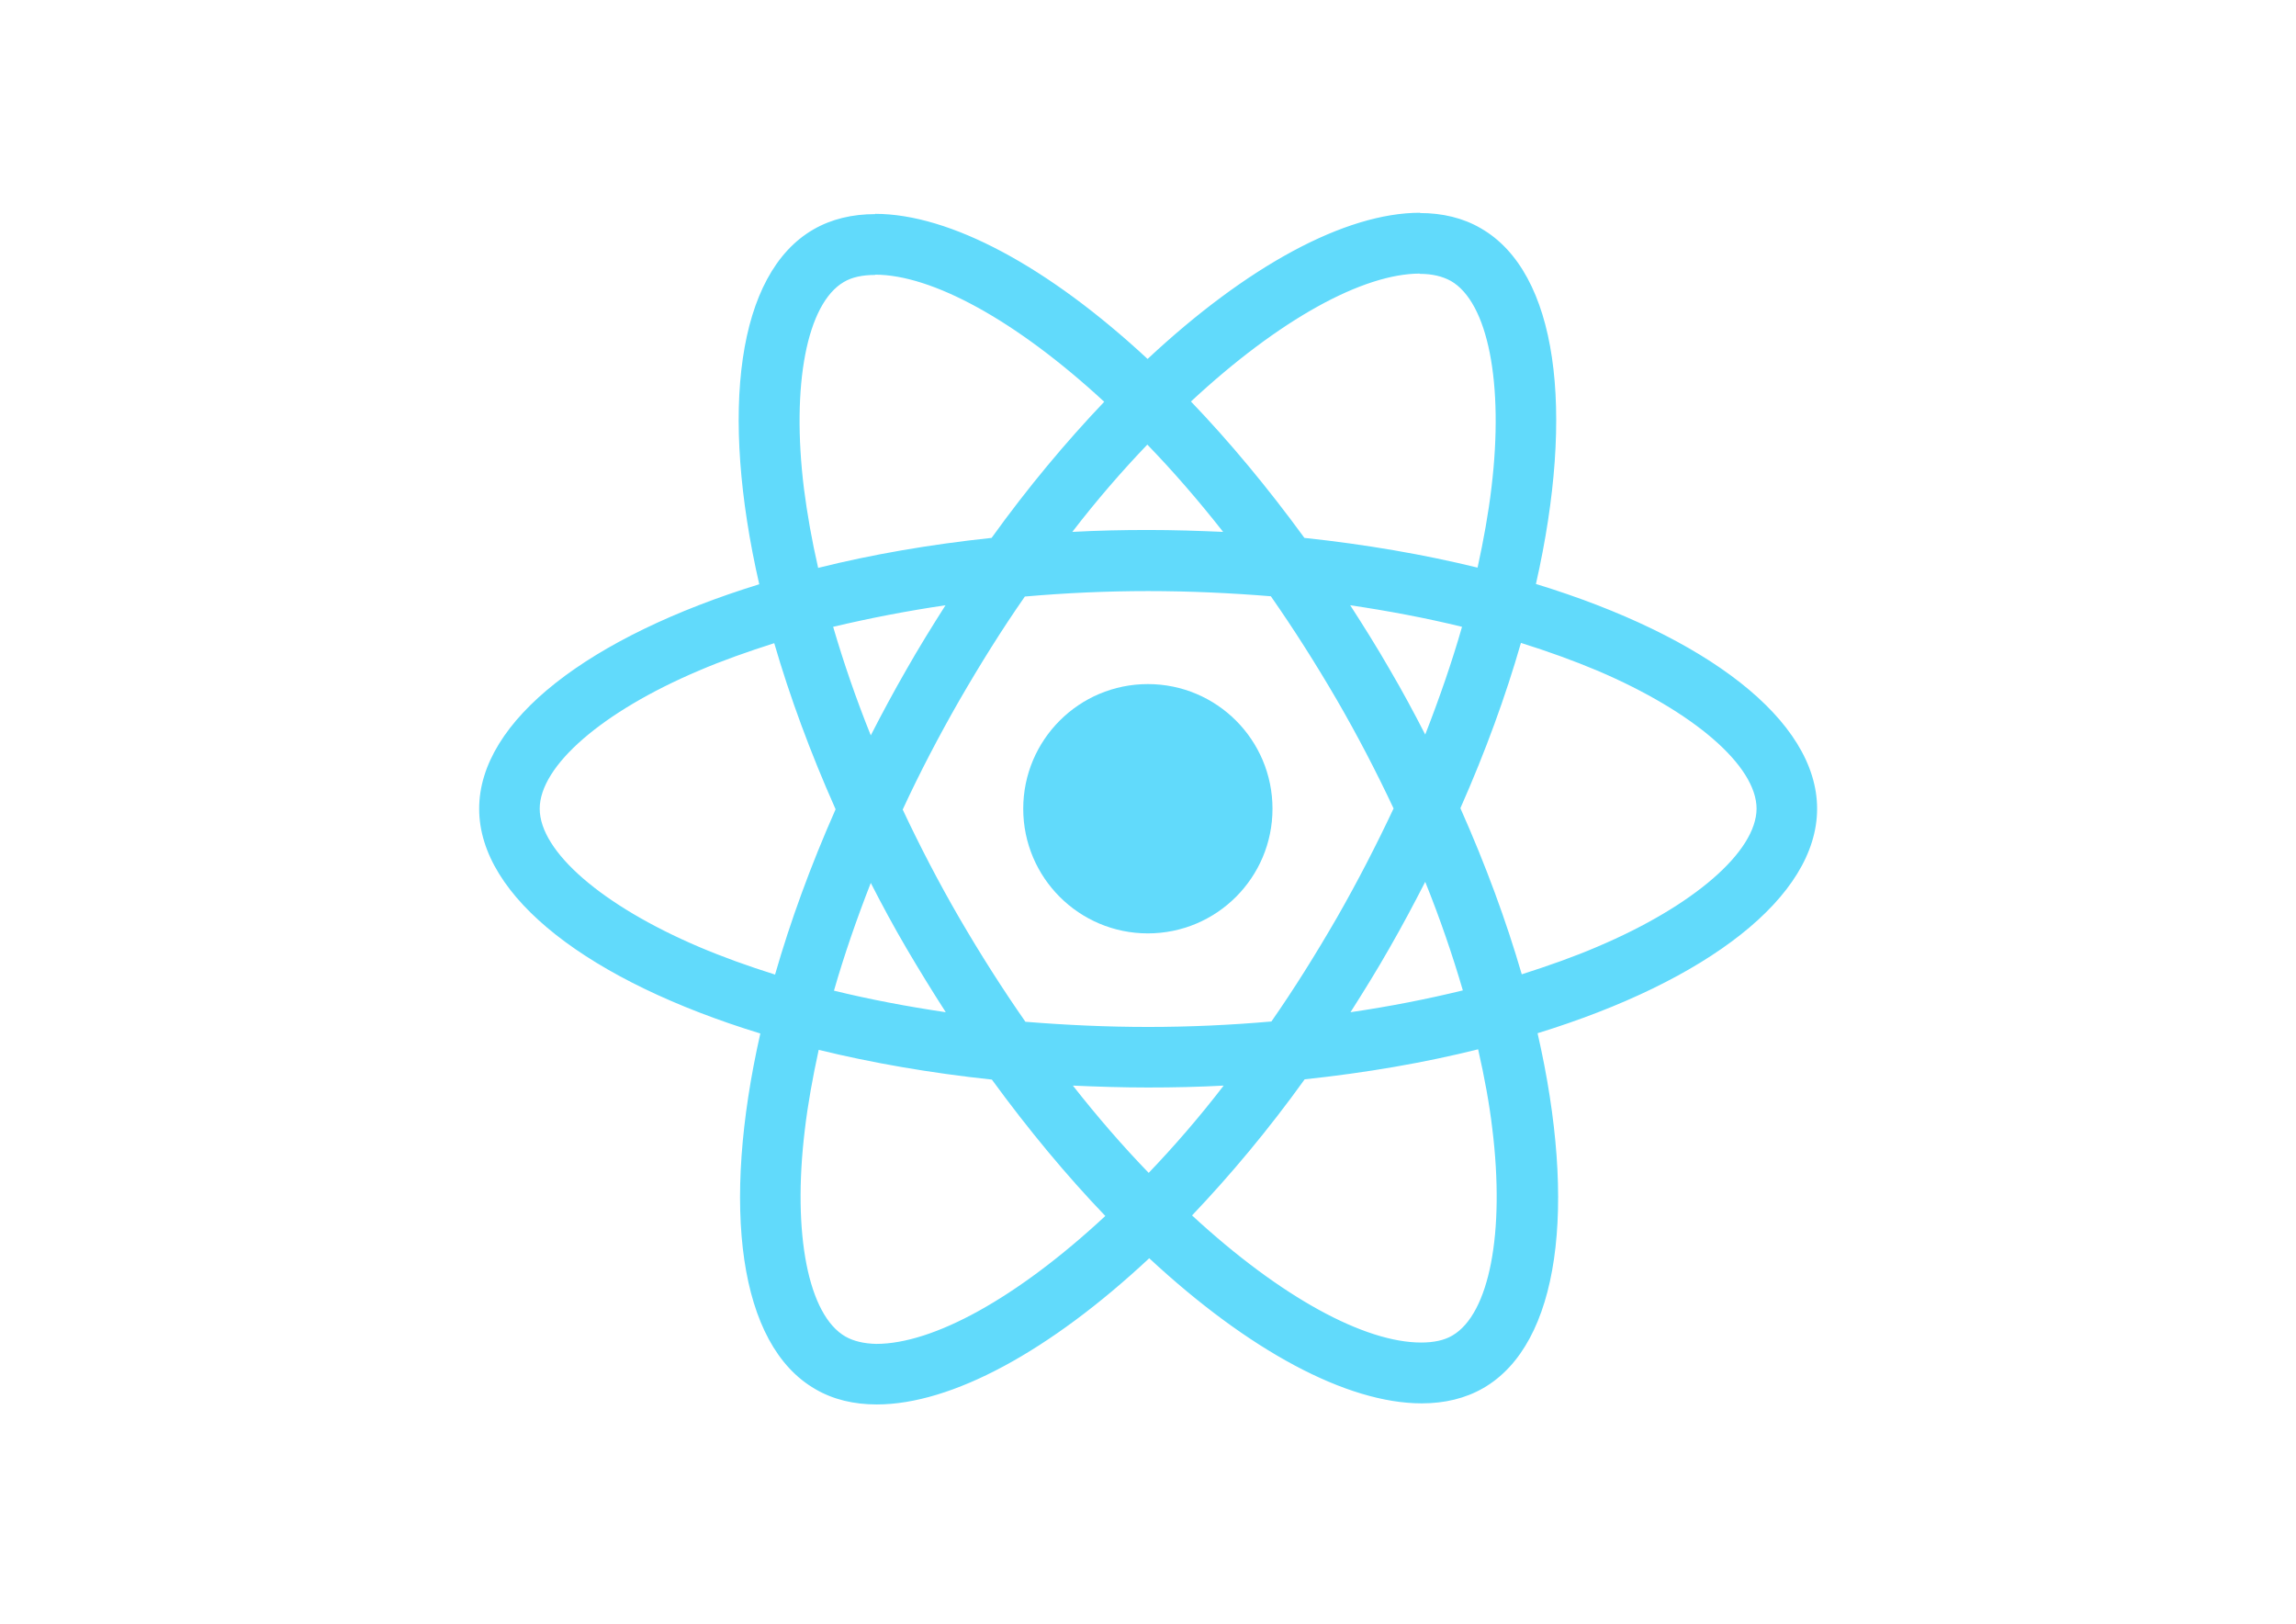
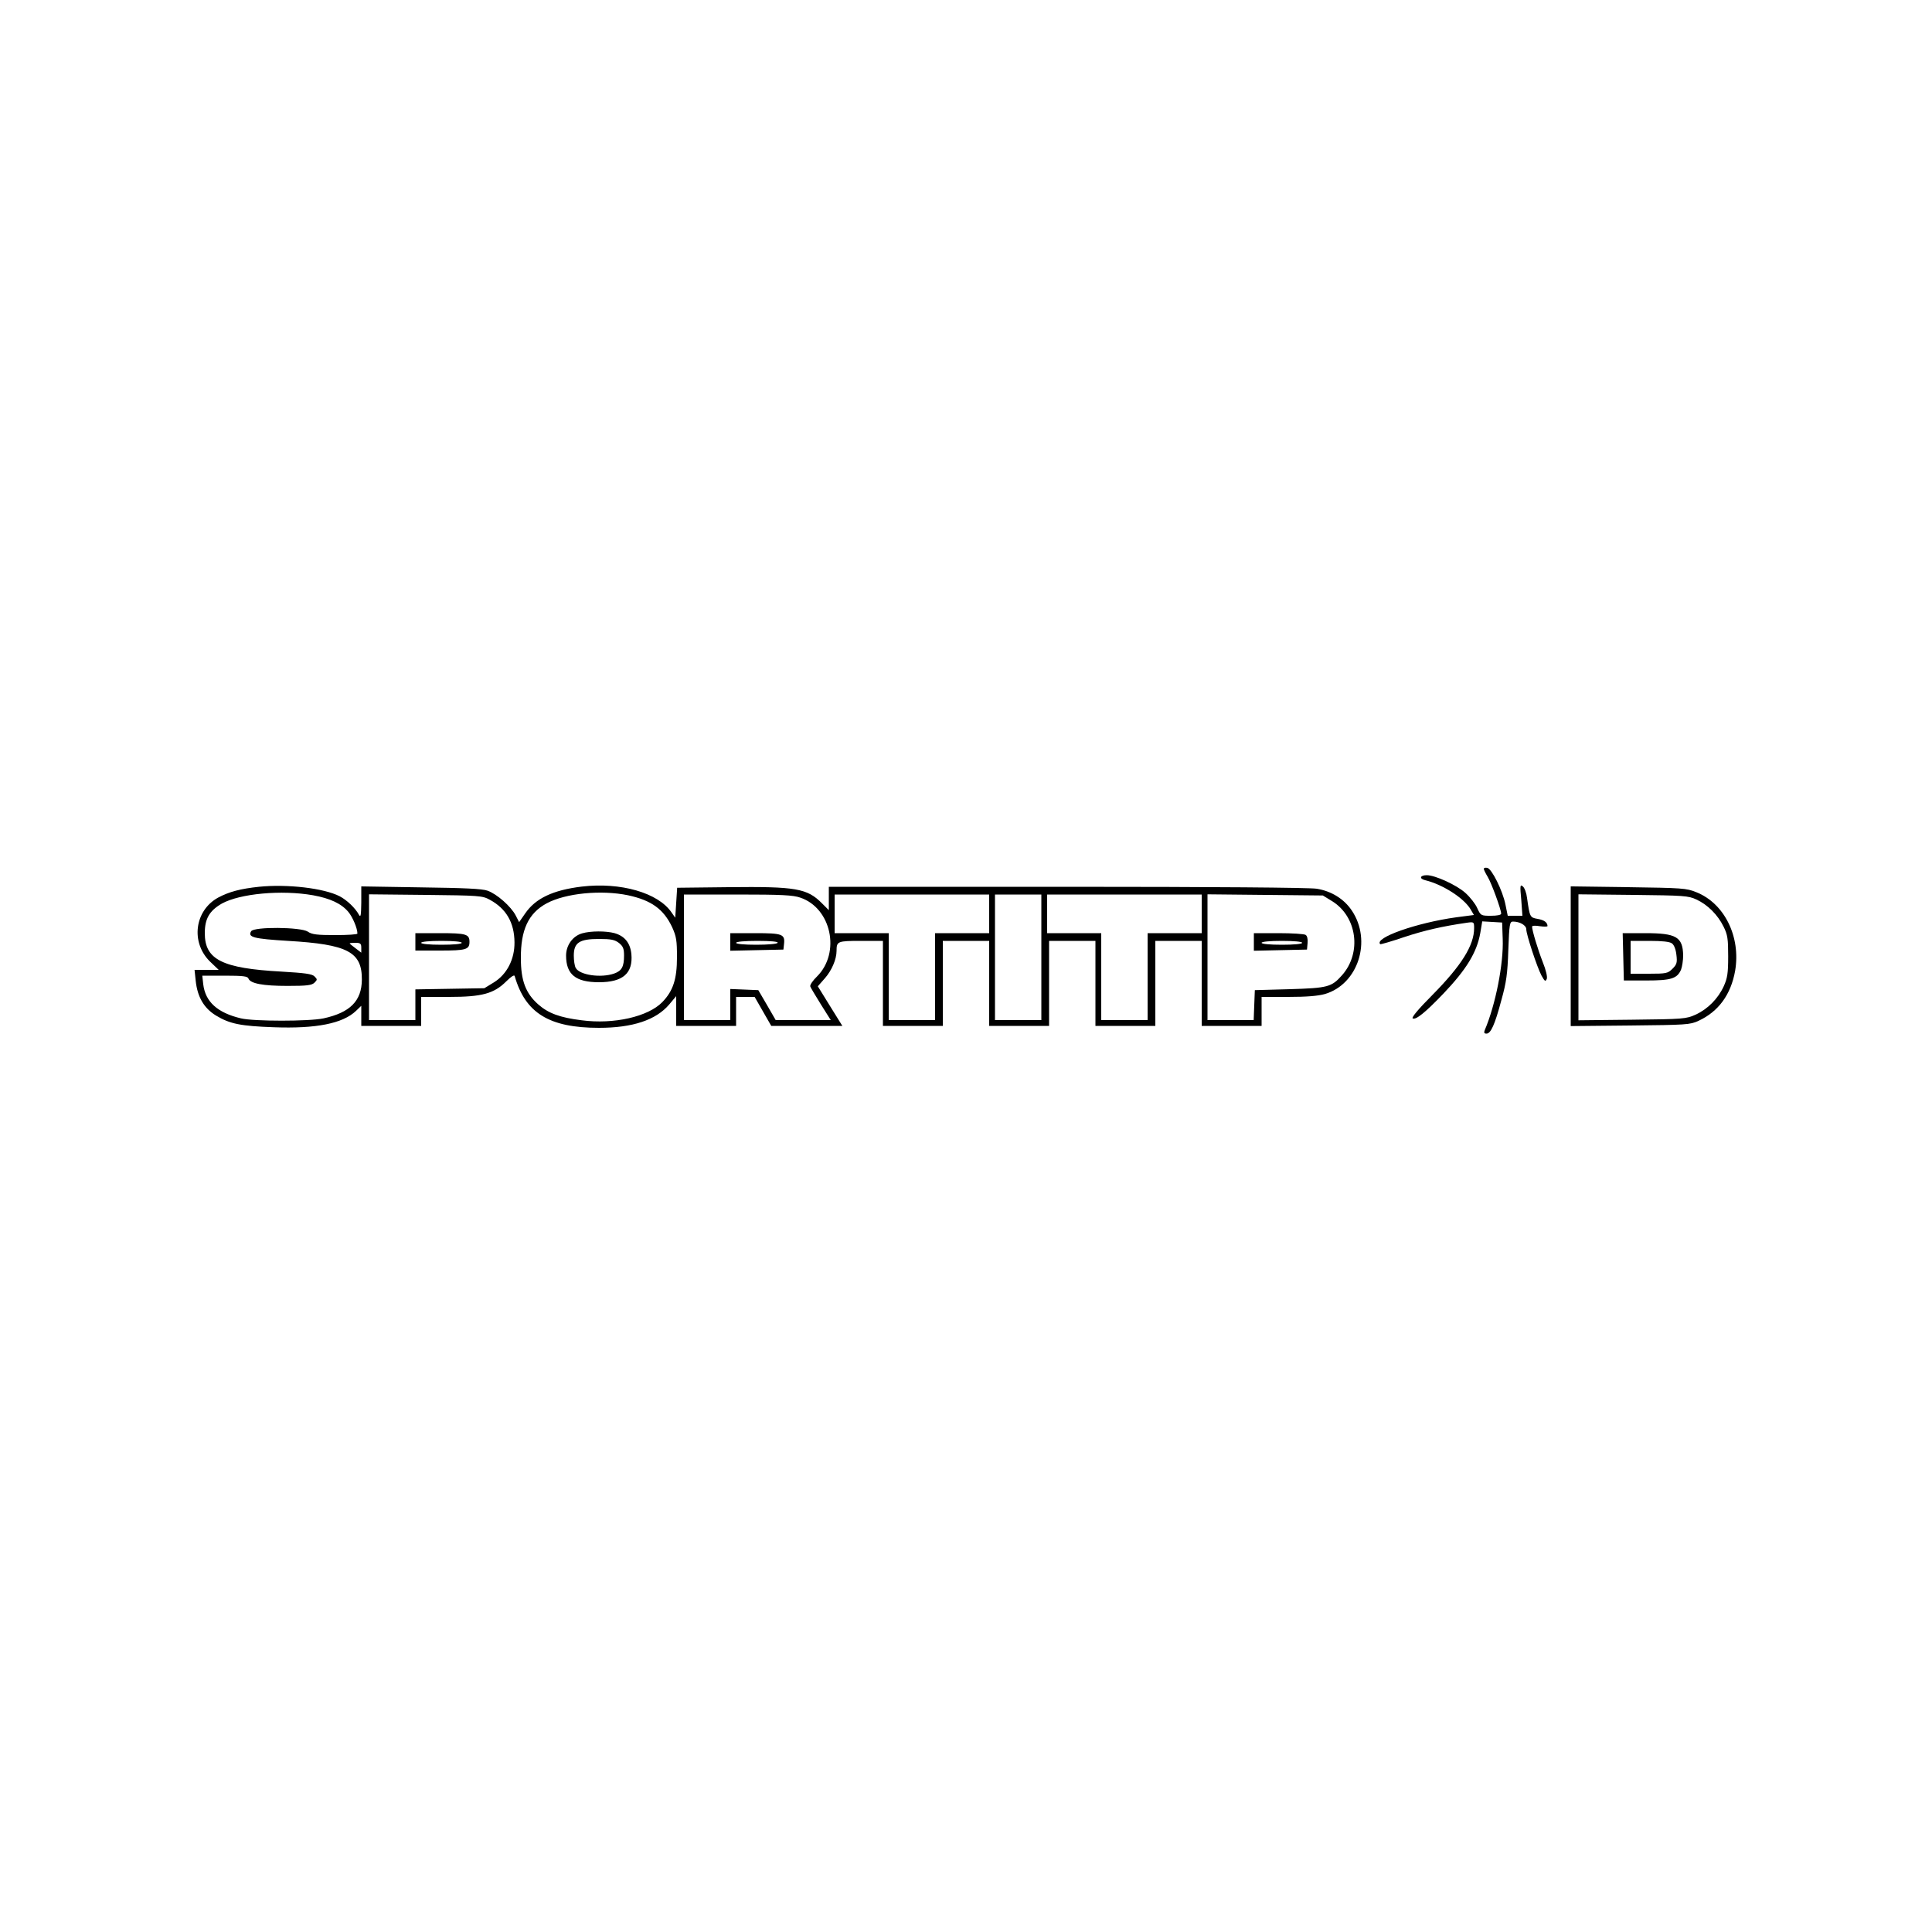
- <svg xmlns="http://www.w3.org/2000/svg" viewBox="0 0 841.9 595.3">
-   <g fill="#61DAFB">
-     <path d="M666.3 296.5c0-32.5-40.7-63.3-103.1-82.4 14.4-63.6 8-114.2-20.2-130.4-6.5-3.8-14.1-5.6-22.4-5.6v22.3c4.6 0 8.3.9 11.4 2.6 13.6 7.8 19.5 37.5 14.9 75.7-1.1 9.4-2.9 19.3-5.1 29.4-19.6-4.8-41-8.5-63.5-10.9-13.5-18.5-27.5-35.3-41.6-50 32.6-30.3 63.2-46.9 84-46.9V78c-27.5 0-63.5 19.6-99.9 53.6-36.4-33.8-72.4-53.2-99.9-53.2v22.3c20.7 0 51.4 16.5 84 46.6-14 14.7-28 31.4-41.3 49.9-22.6 2.4-44 6.1-63.6 11-2.3-10-4-19.7-5.2-29-4.7-38.2 1.1-67.9 14.6-75.8 3-1.8 6.9-2.6 11.5-2.6V78.5c-8.4 0-16 1.8-22.6 5.6-28.1 16.2-34.4 66.7-19.9 130.1-62.2 19.2-102.7 49.9-102.7 82.3 0 32.5 40.7 63.3 103.1 82.4-14.4 63.6-8 114.2 20.2 130.4 6.5 3.8 14.1 5.6 22.5 5.6 27.5 0 63.5-19.6 99.9-53.6 36.4 33.8 72.4 53.2 99.9 53.2 8.4 0 16-1.8 22.6-5.6 28.1-16.2 34.4-66.7 19.9-130.1 62-19.1 102.5-49.9 102.5-82.3zm-130.2-66.7c-3.7 12.9-8.3 26.2-13.5 39.5-4.1-8-8.4-16-13.1-24-4.6-8-9.5-15.8-14.4-23.4 14.2 2.1 27.9 4.7 41 7.9zm-45.8 106.5c-7.8 13.5-15.8 26.3-24.1 38.2-14.9 1.3-30 2-45.2 2-15.1 0-30.2-.7-45-1.9-8.3-11.9-16.4-24.6-24.2-38-7.6-13.1-14.5-26.4-20.8-39.8 6.2-13.4 13.2-26.8 20.7-39.9 7.8-13.5 15.8-26.3 24.1-38.2 14.9-1.3 30-2 45.2-2 15.1 0 30.2.7 45 1.9 8.3 11.9 16.4 24.6 24.2 38 7.6 13.1 14.5 26.4 20.8 39.8-6.3 13.4-13.2 26.8-20.7 39.9zm32.3-13c5.4 13.4 10 26.8 13.8 39.8-13.1 3.2-26.9 5.9-41.2 8 4.9-7.7 9.8-15.6 14.4-23.7 4.6-8 8.9-16.1 13-24.1zM421.2 430c-9.3-9.6-18.6-20.3-27.8-32 9 .4 18.2.7 27.5.7 9.4 0 18.7-.2 27.8-.7-9 11.7-18.3 22.4-27.5 32zm-74.4-58.9c-14.2-2.1-27.9-4.7-41-7.9 3.7-12.9 8.3-26.2 13.5-39.5 4.1 8 8.4 16 13.1 24 4.7 8 9.5 15.8 14.4 23.4zM420.7 163c9.3 9.6 18.6 20.3 27.8 32-9-.4-18.2-.7-27.5-.7-9.4 0-18.7.2-27.8.7 9-11.7 18.3-22.4 27.5-32zm-74 58.9c-4.9 7.7-9.8 15.6-14.4 23.7-4.6 8-8.9 16-13 24-5.4-13.4-10-26.8-13.8-39.8 13.1-3.1 26.9-5.8 41.2-7.9zm-90.5 125.2c-35.4-15.1-58.3-34.9-58.3-50.6 0-15.7 22.9-35.6 58.3-50.6 8.6-3.7 18-7 27.7-10.1 5.7 19.6 13.2 40 22.5 60.9-9.2 20.8-16.6 41.1-22.2 60.6-9.9-3.1-19.3-6.5-28-10.2zM310 490c-13.6-7.8-19.5-37.5-14.9-75.7 1.1-9.4 2.9-19.3 5.1-29.4 19.6 4.8 41 8.5 63.5 10.9 13.5 18.5 27.5 35.3 41.6 50-32.6 30.3-63.2 46.9-84 46.9-4.5-.1-8.3-1-11.3-2.7zm237.2-76.2c4.7 38.2-1.1 67.9-14.6 75.8-3 1.8-6.9 2.6-11.5 2.6-20.7 0-51.4-16.5-84-46.6 14-14.7 28-31.4 41.3-49.9 22.6-2.4 44-6.1 63.6-11 2.3 10.1 4.1 19.8 5.2 29.1zm38.5-66.7c-8.6 3.7-18 7-27.7 10.1-5.7-19.6-13.2-40-22.5-60.9 9.2-20.8 16.6-41.1 22.2-60.6 9.9 3.1 19.3 6.5 28.1 10.2 35.4 15.1 58.3 34.9 58.3 50.6-.1 15.7-23 35.6-58.4 50.6zM320.8 78.4z" />
-     <circle cx="420.9" cy="296.5" r="45.7" />
-     <path d="M520.5 78.1z" />
+ <svg xmlns="http://www.w3.org/2000/svg" version="1.0" width="1000pt" height="1000pt" viewBox="0 0 1000 1000" preserveAspectRatio="xMidYMid meet">
+   <g transform="translate(0,1000) scale(0.1,-0.1)" fill="#000000" stroke="none">
+     <path d="M7680 5503 c0 -4 9 -23 20 -41 20 -33 70 -170 70 -191 0 -7 -22 -11 -53 -11 -52 0 -53 1 -71 40 -9 21 -37 57 -62 79 -46 41 -156 91 -199 91 -35 0 -41 -18 -8 -26 91 -22 201 -93 235 -151 l17 -29 -92 -12 c-203 -28 -426 -106 -393 -139 2 -2 57 14 122 36 105 35 202 57 327 75 36 5 37 4 37 -28 0 -89 -65 -193 -216 -346 -73 -73 -109 -117 -102 -121 16 -10 66 31 159 128 119 125 173 213 191 314 l10 60 52 -3 51 -3 3 -85 c5 -127 -37 -341 -93 -472 -5 -13 -3 -18 9 -18 22 0 43 45 77 173 26 93 32 137 36 260 5 133 7 147 24 147 35 0 69 -19 69 -40 0 -27 56 -197 79 -240 17 -30 20 -32 27 -17 4 11 -4 46 -21 88 -25 64 -55 163 -55 183 0 5 18 6 40 2 22 -3 40 -3 40 1 -1 19 -17 31 -52 37 -39 7 -40 9 -54 108 -3 26 -13 53 -22 60 -14 12 -15 4 -8 -69 l6 -83 -38 0 -38 0 -12 59 c-15 73 -71 185 -94 189 -10 2 -18 0 -18 -5z" />
+     <path d="M1340 5410 c-94 -10 -153 -25 -211 -56 -122 -67 -143 -232 -42 -331 l45 -43 -62 0 -63 0 6 -57 c9 -84 43 -142 106 -180 71 -43 129 -54 298 -60 219 -8 357 19 426 85 l27 26 0 -52 0 -52 155 0 155 0 0 75 0 75 145 0 c170 0 232 17 296 81 24 24 41 35 43 27 55 -192 179 -268 436 -268 174 0 295 40 364 121 l36 43 0 -77 0 -77 155 0 155 0 0 75 0 75 48 0 48 0 43 -75 43 -75 184 0 184 0 -64 103 -63 102 37 42 c35 40 60 98 60 141 0 50 5 52 126 52 l114 0 0 -220 0 -220 155 0 155 0 0 220 0 220 120 0 120 0 0 -220 0 -220 155 0 155 0 0 220 0 220 120 0 120 0 0 -220 0 -220 155 0 155 0 0 220 0 220 120 0 120 0 0 -220 0 -220 155 0 155 0 0 75 0 75 138 0 c96 0 154 5 190 15 172 51 244 276 139 432 -40 60 -106 101 -182 113 -37 6 -540 10 -1292 10 l-1233 0 0 -60 0 -61 -35 35 c-77 78 -135 88 -485 84 l-265 -3 -5 -78 -5 -77 -19 27 c-69 102 -264 158 -465 134 -149 -18 -239 -61 -292 -138 l-32 -46 -18 35 c-24 46 -97 111 -146 128 -28 10 -121 14 -345 17 l-308 5 0 -84 c-1 -66 -3 -79 -12 -63 -19 35 -62 76 -100 96 -82 42 -271 64 -418 49z m281 -44 c88 -16 146 -43 182 -86 22 -26 47 -85 47 -112 0 -5 -52 -8 -115 -8 -93 0 -121 3 -142 18 -37 24 -278 26 -293 2 -19 -31 12 -39 191 -50 309 -18 383 -57 382 -201 -1 -110 -61 -170 -198 -200 -75 -16 -361 -16 -428 0 -122 29 -184 86 -195 176 l-5 45 117 0 c93 0 118 -3 122 -15 10 -26 76 -38 202 -38 101 0 126 3 140 17 15 15 15 17 0 32 -12 13 -50 18 -171 25 -308 17 -397 62 -397 199 0 75 24 116 88 153 94 52 309 72 473 43z m1630 0 c121 -26 184 -72 228 -165 22 -49 25 -69 25 -156 0 -113 -20 -174 -76 -232 -73 -75 -250 -116 -417 -94 -113 14 -173 36 -226 83 -64 57 -89 122 -89 238 -1 147 39 233 133 284 98 53 283 71 422 42z m-716 -23 c85 -46 127 -118 128 -220 1 -88 -39 -166 -107 -208 l-49 -30 -179 -3 -178 -3 0 -80 0 -79 -120 0 -120 0 0 326 0 325 293 -3 c277 -3 294 -4 332 -25z m1607 11 c161 -54 210 -285 87 -408 -22 -21 -38 -45 -35 -52 2 -6 27 -48 55 -93 l51 -81 -142 0 -143 0 -45 78 -45 77 -72 3 -73 3 0 -81 0 -80 -120 0 -120 0 0 325 0 325 278 0 c226 0 287 -3 324 -16z m978 -84 l0 -100 -140 0 -140 0 0 -225 0 -225 -120 0 -120 0 0 225 0 225 -140 0 -140 0 0 100 0 100 400 0 400 0 0 -100z m270 -225 l0 -325 -120 0 -120 0 0 325 0 325 120 0 120 0 0 -325z m830 225 l0 -100 -140 0 -140 0 0 -225 0 -225 -120 0 -120 0 0 225 0 225 -140 0 -140 0 0 100 0 100 400 0 400 0 0 -100z m676 65 c128 -80 153 -266 51 -382 -55 -62 -73 -67 -272 -73 l-180 -5 -3 -77 -3 -78 -119 0 -120 0 0 326 0 325 298 -3 299 -3 49 -30z m-5026 -240 l0 -26 -30 23 c-16 12 -30 23 -30 25 0 2 14 3 30 3 25 0 30 -4 30 -25z" />
+     <path d="M3013 5169 c-49 -14 -83 -62 -83 -115 0 -98 50 -138 170 -138 124 0 177 46 168 146 -6 58 -35 93 -87 108 -44 12 -124 12 -168 -1z m191 -50 c21 -17 26 -29 26 -65 0 -58 -12 -79 -51 -93 -69 -24 -179 -8 -199 29 -6 10 -10 39 -10 64 0 67 29 86 130 86 63 0 82 -4 104 -21z" />
+     <path d="M2150 5125 l0 -45 128 0 c134 0 152 5 152 45 0 40 -18 45 -152 45 l-128 0 0 -45z m240 -5 c0 -6 -42 -10 -105 -10 -63 0 -105 4 -105 10 0 6 42 10 105 10 63 0 105 -4 105 -10z" />
+     <path d="M3780 5125 l0 -46 138 3 137 3 3 28 c6 52 -8 57 -149 57 l-129 0 0 -45z m245 -5 c-3 -6 -52 -10 -111 -10 -63 0 -104 4 -104 10 0 6 44 10 111 10 71 0 108 -4 104 -10z" />
+     <path d="M6490 5125 l0 -46 138 3 137 3 3 34 c2 20 -2 37 -10 42 -7 5 -70 9 -140 9 l-128 0 0 -45z m250 -5 c0 -6 -42 -10 -105 -10 -63 0 -105 4 -105 10 0 6 42 10 105 10 63 0 105 -4 105 -10z" />
+     <path d="M8130 5050 l0 -361 308 3 c289 3 310 4 353 24 104 48 168 136 190 259 30 176 -55 349 -201 407 -51 21 -75 22 -352 26 l-298 4 0 -362z m651 294 c58 -27 110 -79 140 -140 21 -42 24 -63 24 -154 0 -88 -4 -113 -23 -155 -30 -65 -83 -118 -146 -147 -49 -22 -64 -23 -328 -26 l-278 -3 0 326 0 326 283 -3 c263 -3 285 -4 328 -24z" />
+     <path d="M8402 5048 l3 -123 116 0 c129 0 160 10 180 56 6 16 11 49 11 74 -2 96 -36 115 -197 115 l-116 0 3 -122z m252 69 c11 -8 20 -31 23 -59 5 -40 2 -50 -20 -72 -24 -24 -32 -26 -122 -26 l-95 0 0 85 0 85 98 0 c65 0 104 -4 116 -13z" />
  </g>
</svg>
